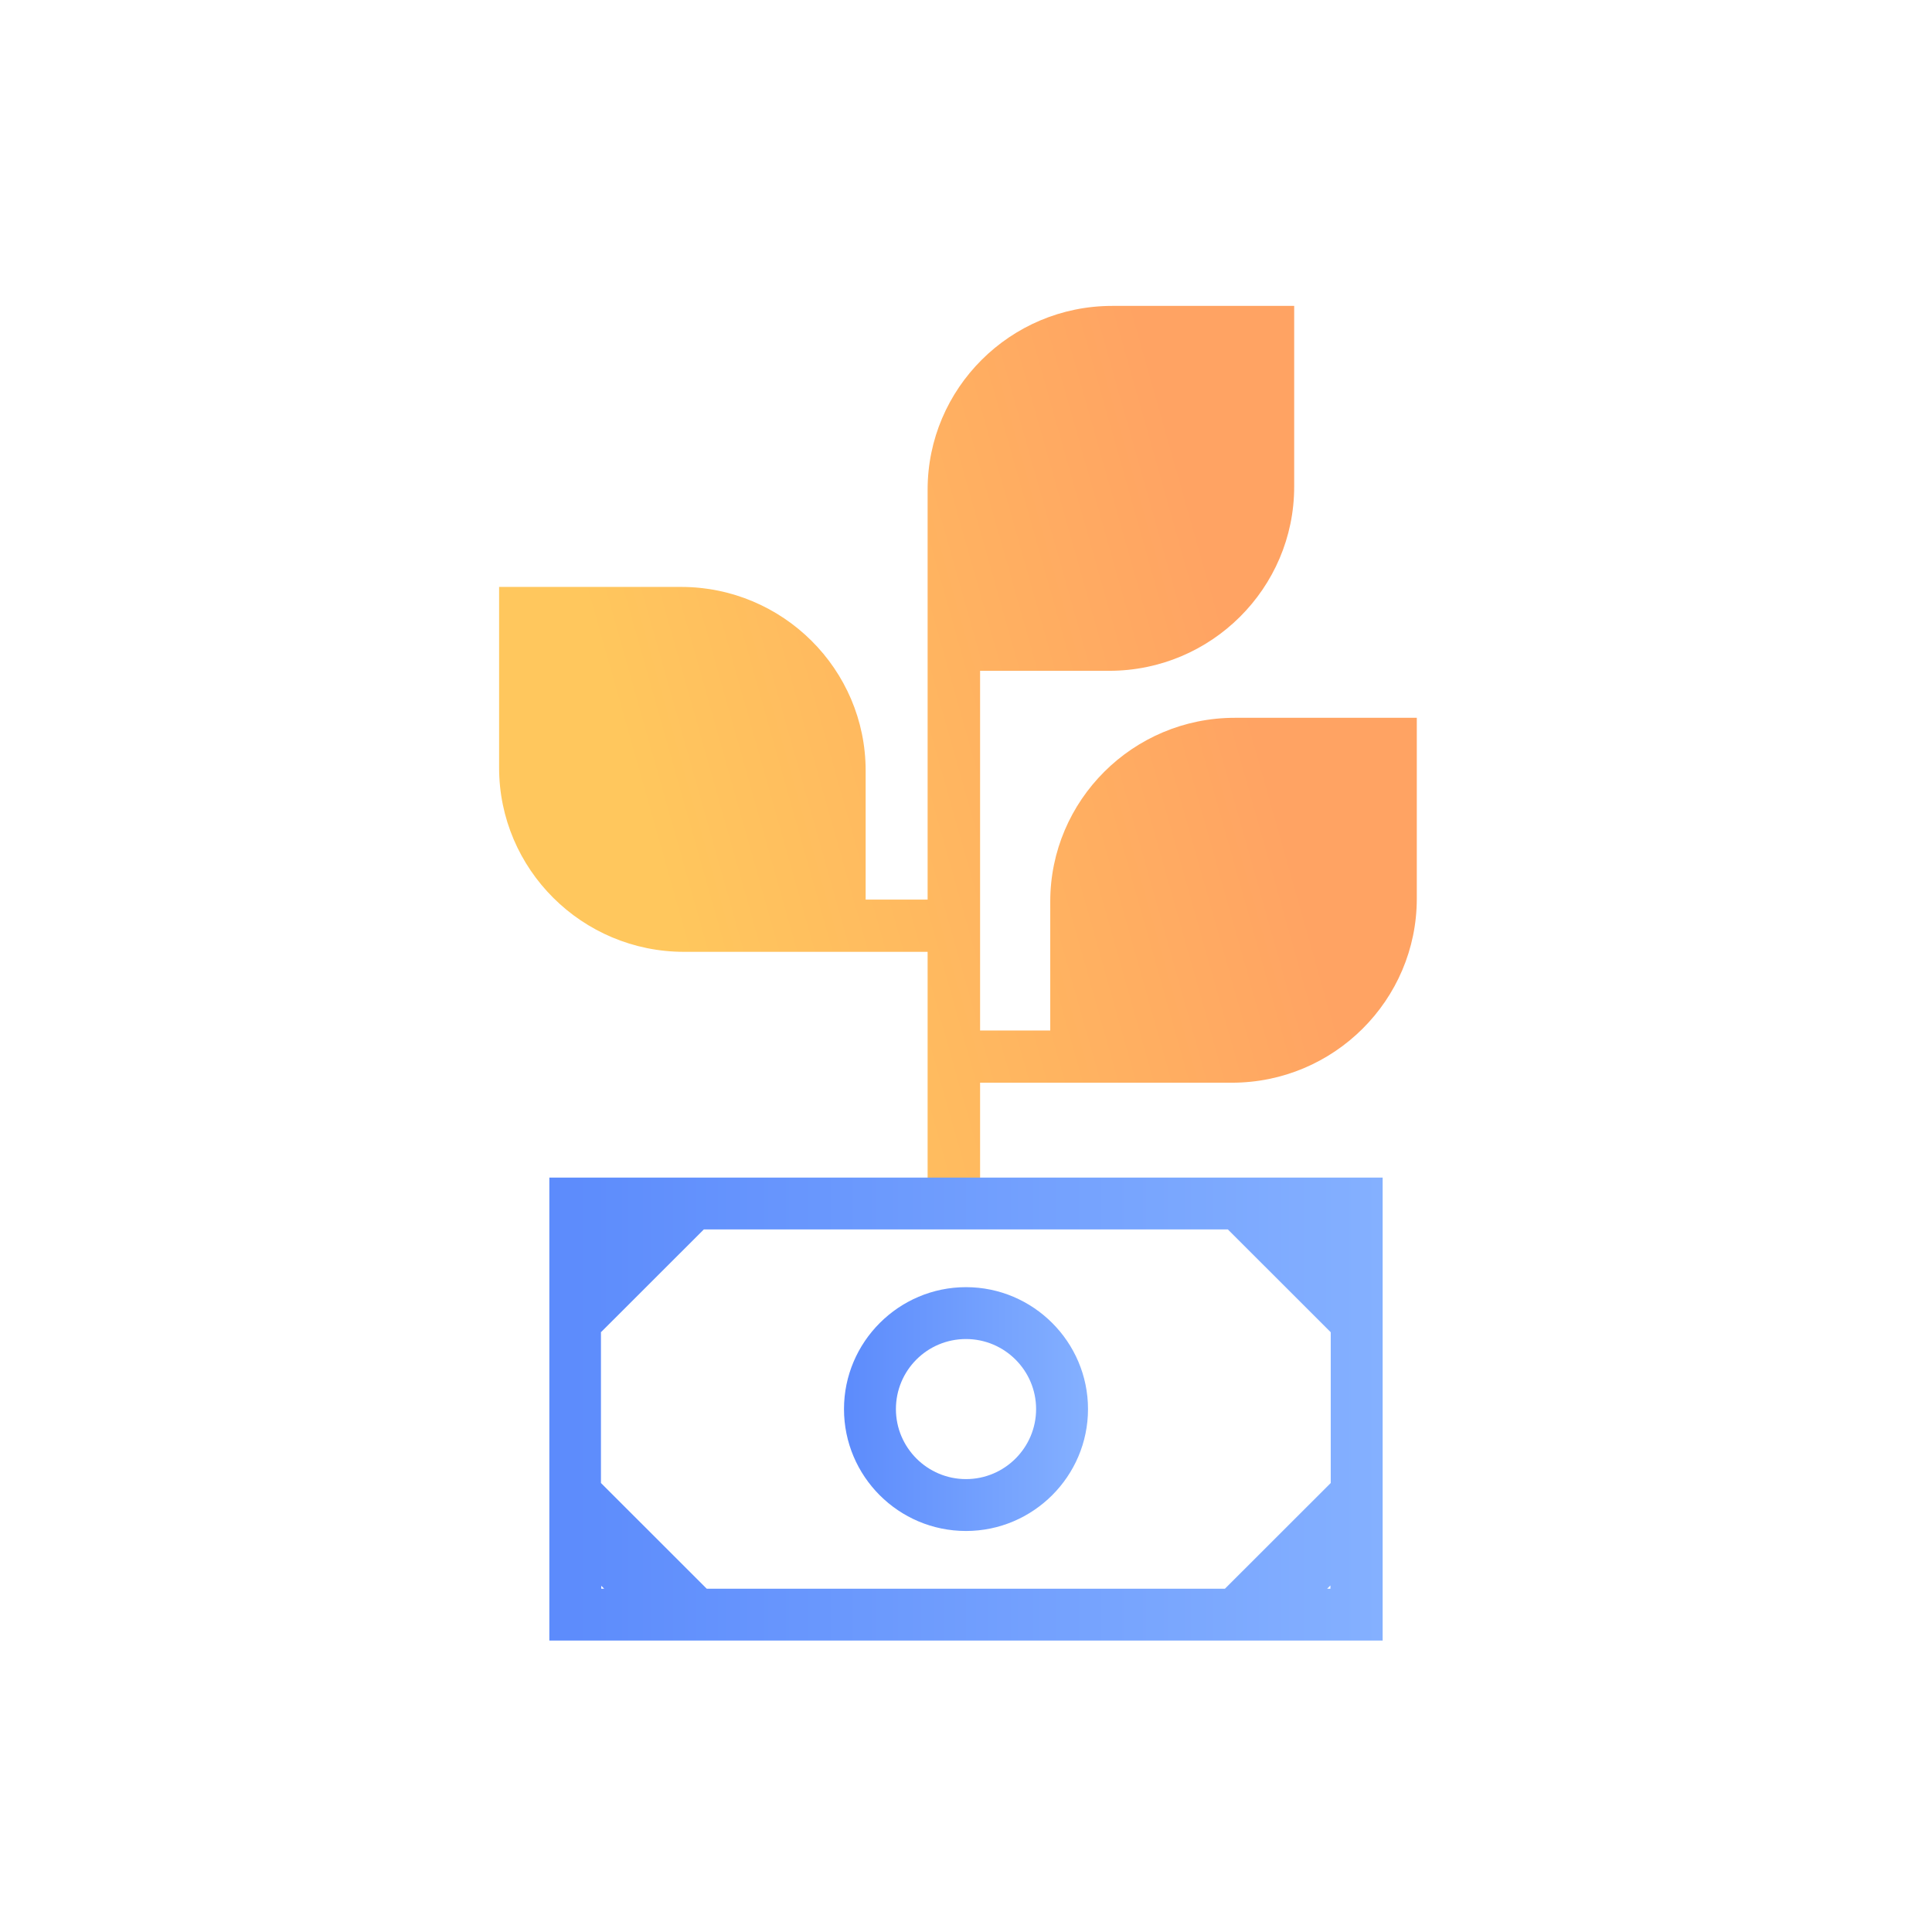
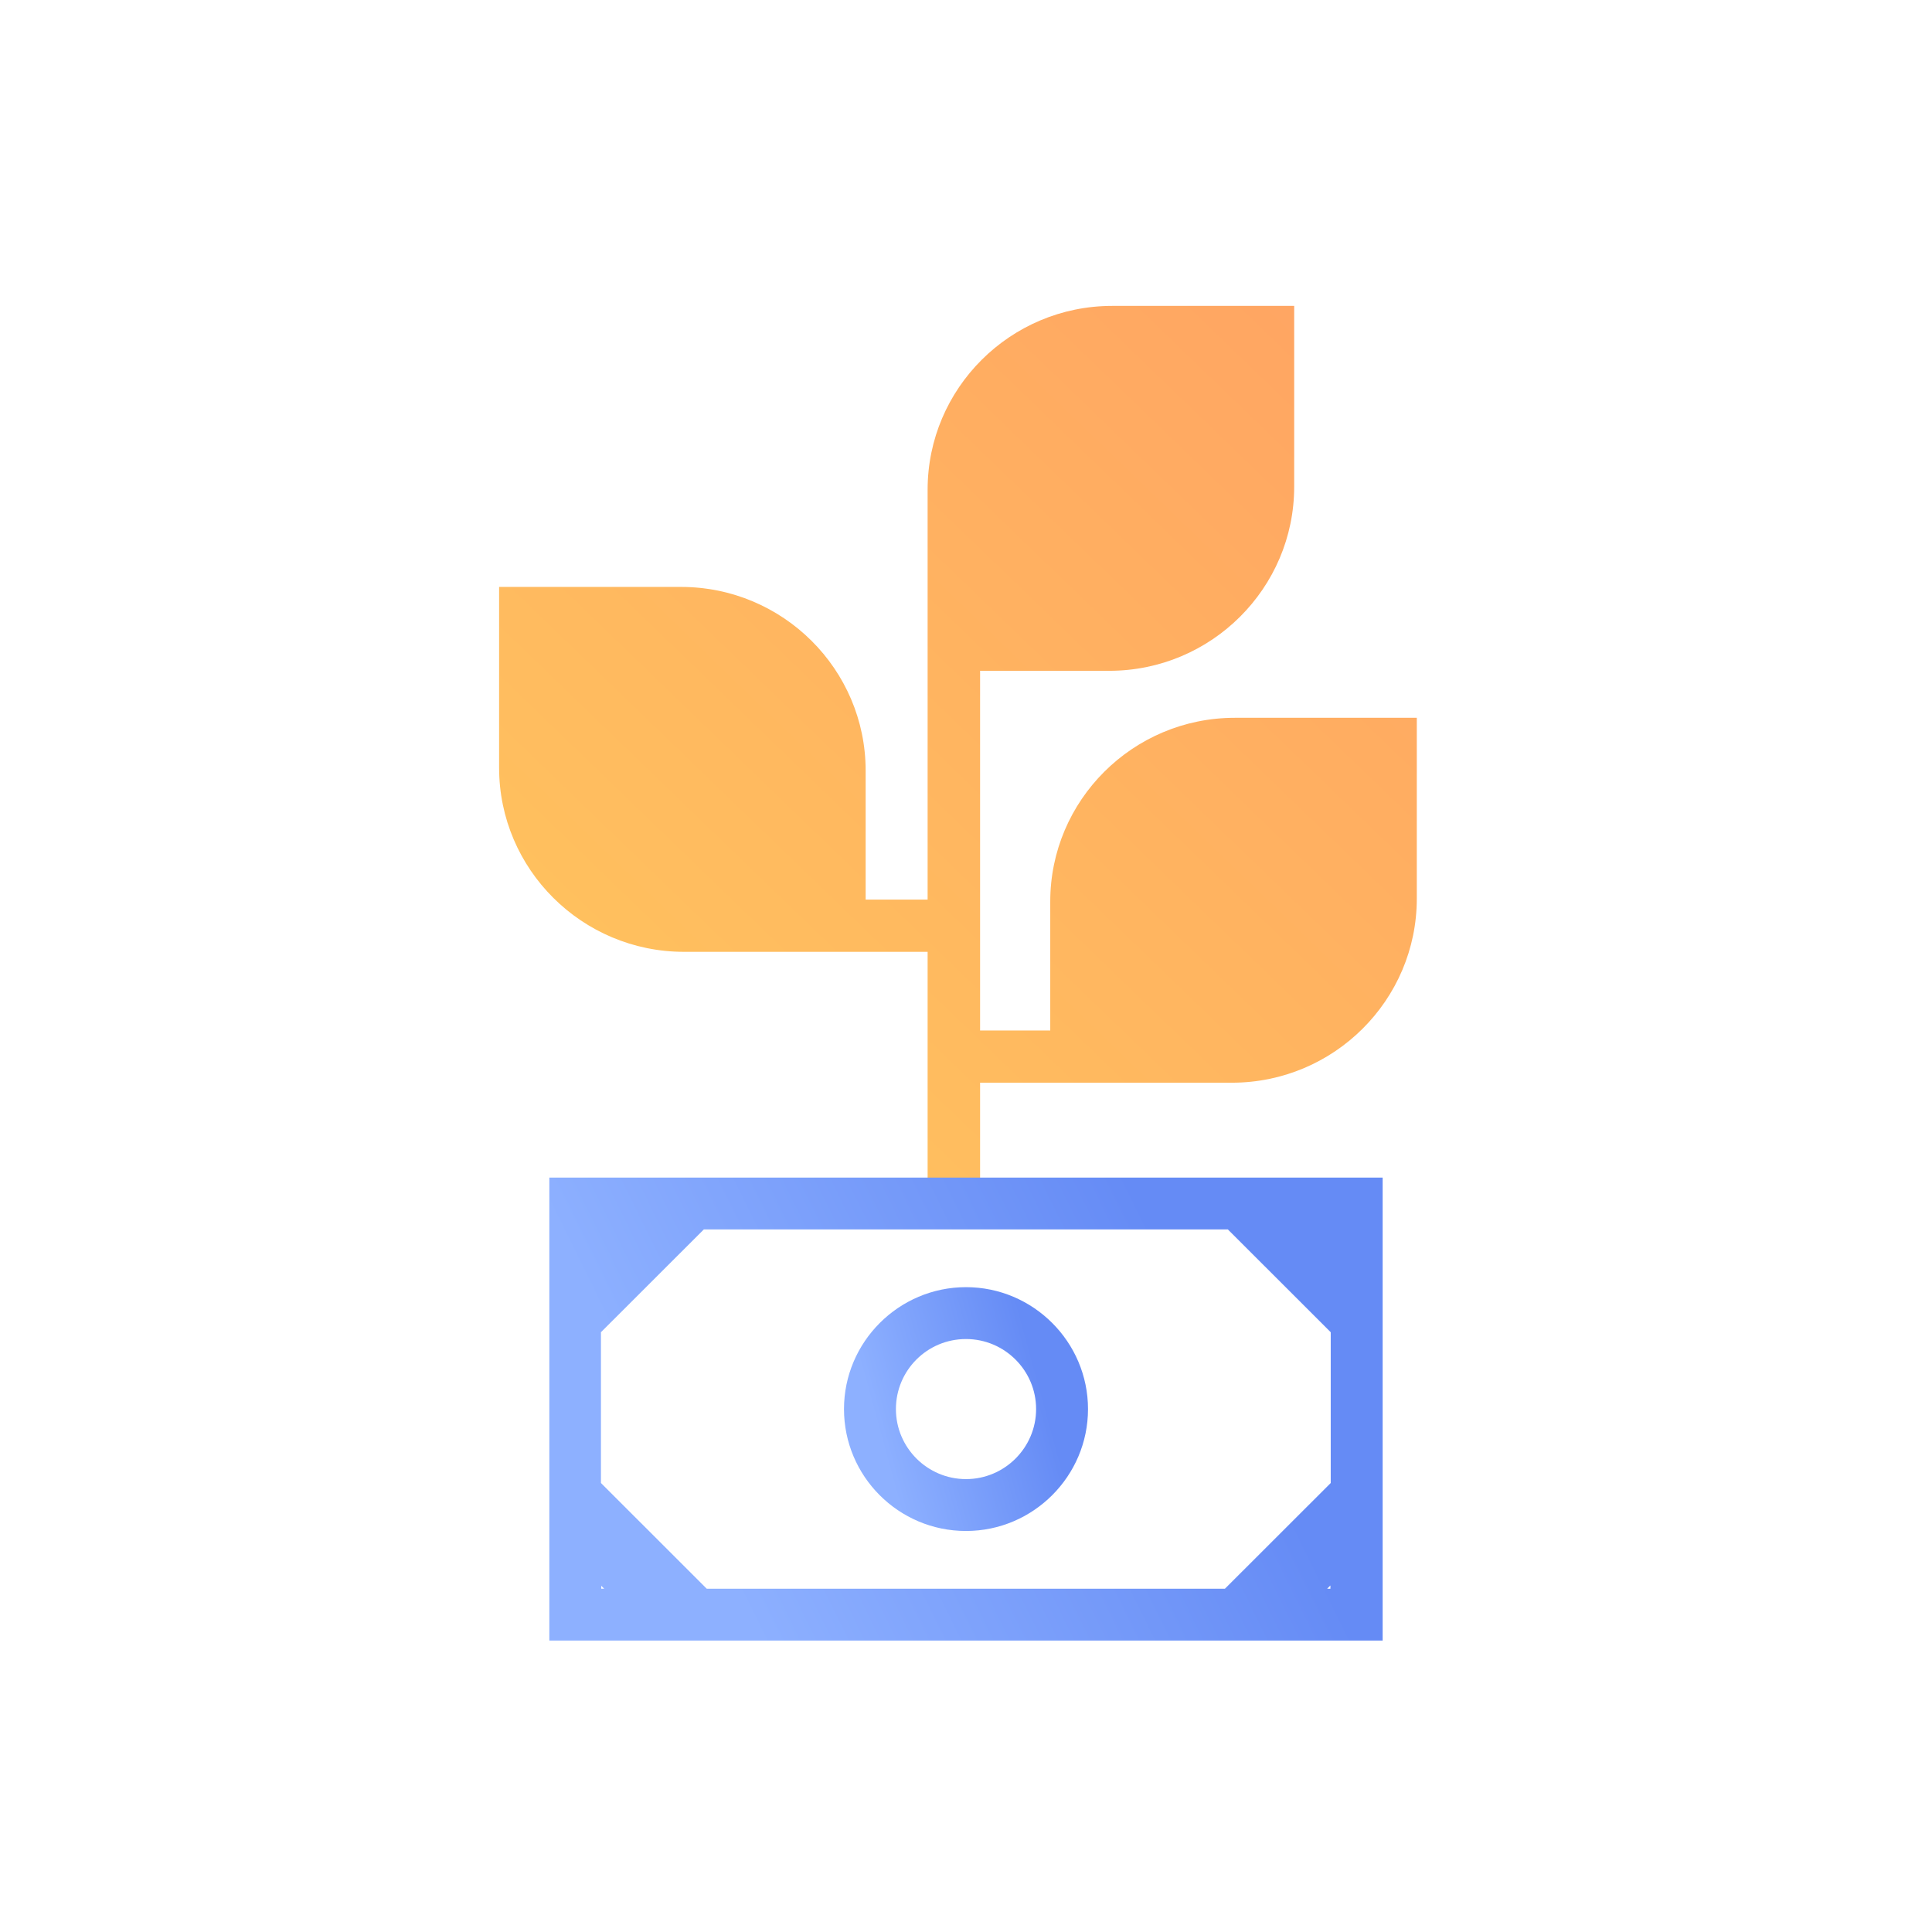
<svg xmlns="http://www.w3.org/2000/svg" width="120" height="120" viewBox="0 0 120 120" fill="none">
  <path d="M76.698 44.584C70.364 44.584 65.233 49.713 65.233 55.998V64.005H60.875V41.665H68.898C75.231 41.665 80.384 36.536 80.384 30.231V19H69.082C62.748 19 57.616 24.129 57.616 30.414V35.624V41.665V55.876H53.767V47.868C53.767 41.564 48.615 36.455 42.302 36.455H31V47.686C31 53.991 36.152 59.12 42.486 59.12H50.326H53.788H57.616V74H60.875V67.249H65.233H66.862H76.514C82.848 67.249 88 62.12 88 55.815V44.584H76.698Z" fill="url(#paint0_linear)" />
  <path fill-rule="evenodd" clip-rule="evenodd" d="M34.121 101.899V73.141H85.879V101.899H34.121ZM43.715 76.363L37.346 82.727H37.326V92.112L43.896 98.677H76.084L82.654 92.112V82.747L76.265 76.363H43.715ZM37.346 98.496L37.527 98.677H37.346V98.496ZM82.634 98.476L82.433 98.677H82.634V98.476Z" fill="url(#paint1_linear)" />
  <path fill-rule="evenodd" clip-rule="evenodd" d="M67.578 87.52C67.578 91.689 64.172 95.092 60 95.092C55.808 95.092 52.422 91.689 52.422 87.52C52.422 83.352 55.828 79.948 60 79.948C64.172 79.948 67.578 83.352 67.578 87.52ZM64.354 87.52C64.354 85.124 62.399 83.17 60 83.17C57.582 83.17 55.647 85.124 55.647 87.52C55.647 89.917 57.602 91.87 60 91.87C62.399 91.87 64.354 89.917 64.354 87.52Z" fill="url(#paint2_linear)" />
  <defs>
-     <linearGradient id="paint0_linear" x1="31" y1="19" x2="67.781" y2="8.597" gradientUnits="userSpaceOnUse">
+     <linearGradient id="paint0_linear" x1="31" y1="74" x2="85.965" y2="17.036" gradientUnits="userSpaceOnUse">
      <stop stop-color="#FFC75D" />
      <stop offset="1" stop-color="#FFA363" />
    </linearGradient>
-     <linearGradient id="paint1_linear" x1="34.111" y1="101.895" x2="85.87" y2="101.895" gradientUnits="userSpaceOnUse">
-       <stop stop-color="#5C8BFC" />
-       <stop offset="1" stop-color="#84B0FF" />
+     <linearGradient id="paint1_linear" x1="87.574" y1="108.575" x2="57.76" y2="123.292" gradientUnits="userSpaceOnUse">
+       <stop stop-color="#658BF5" />
+       <stop offset="1" stop-color="#8DB0FF" />
    </linearGradient>
-     <linearGradient id="paint2_linear" x1="52.406" y1="95.094" x2="67.575" y2="95.094" gradientUnits="userSpaceOnUse">
-       <stop stop-color="#5C8BFC" />
-       <stop offset="1" stop-color="#84B0FF" />
+     <linearGradient id="paint2_linear" x1="68.075" y1="98.608" x2="57.977" y2="101.38" gradientUnits="userSpaceOnUse">
+       <stop stop-color="#658BF5" />
+       <stop offset="1" stop-color="#8DB0FF" />
    </linearGradient>
  </defs>
</svg>
